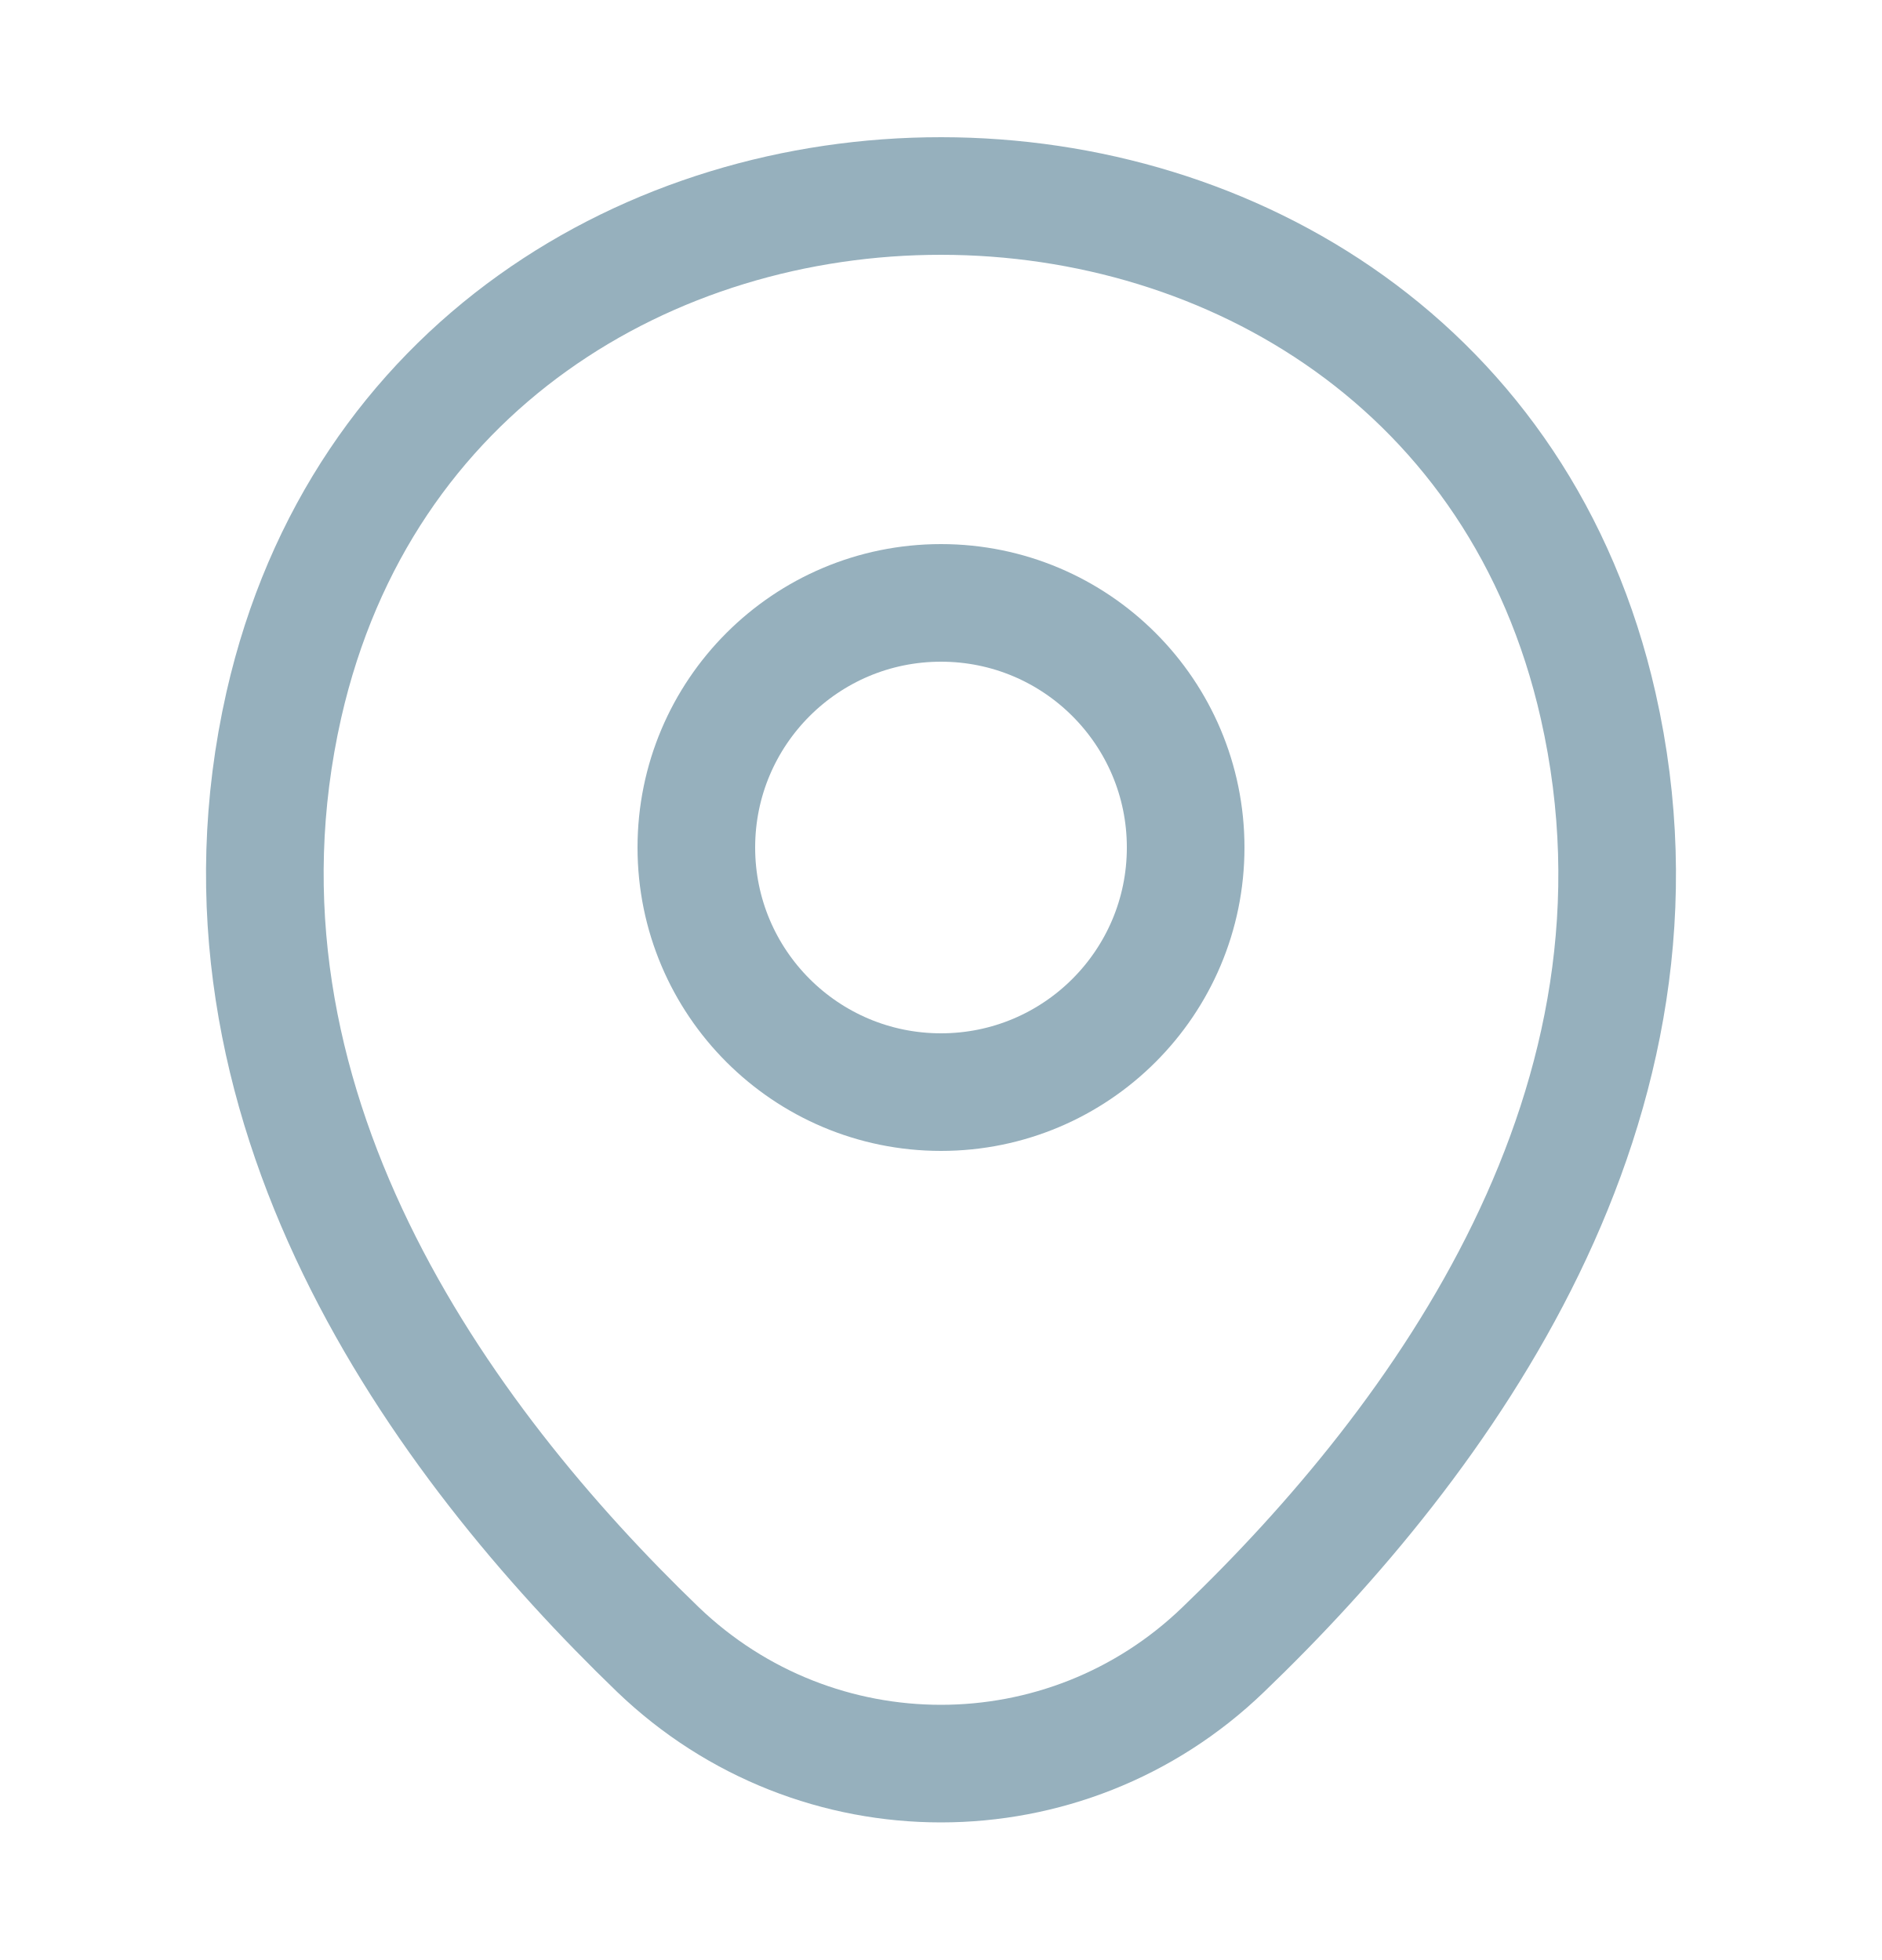
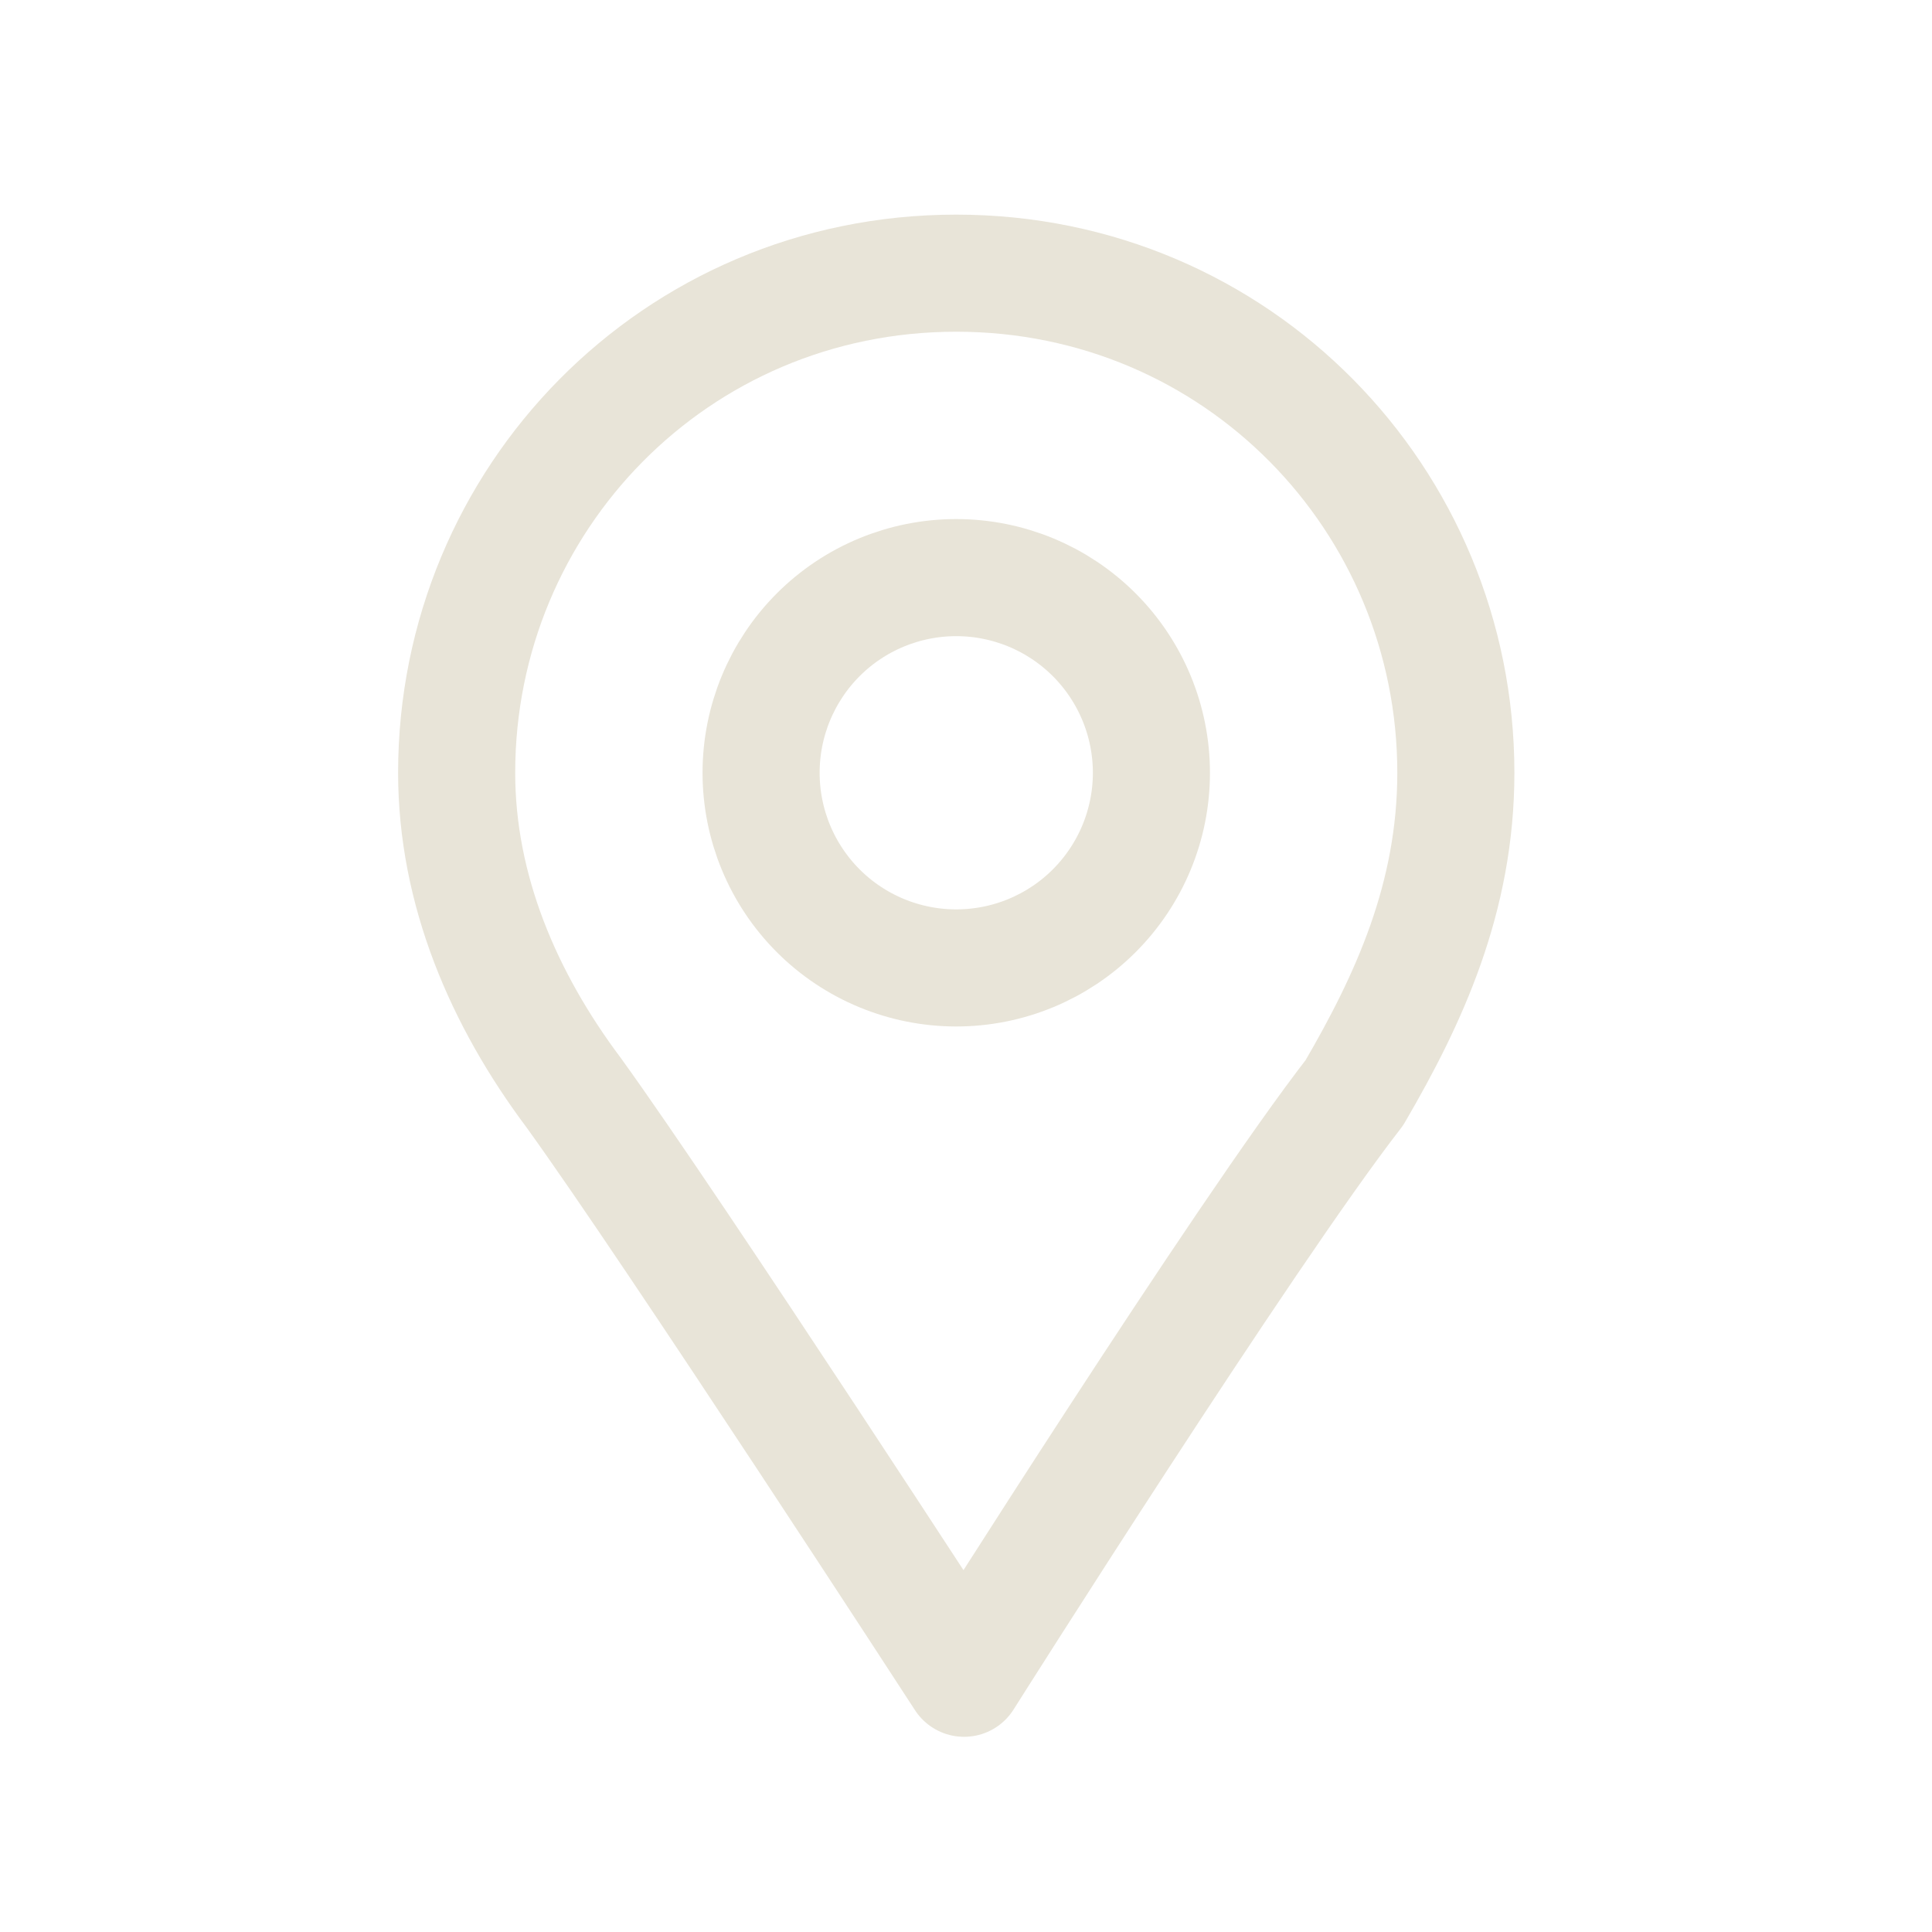
- <svg xmlns="http://www.w3.org/2000/svg" width="24" height="25" viewBox="0 0 24 25" fill="none">
-   <path d="M12 13.93C13.723 13.93 15.12 12.533 15.12 10.81C15.12 9.087 13.723 7.69 12 7.69C10.277 7.69 8.88 9.087 8.88 10.81C8.88 12.533 10.277 13.93 12 13.93Z" stroke="#96B0BD" stroke-width="1.5" />
-   <path d="M3.62 8.99C5.59 0.33 18.42 0.34 20.38 9C21.53 14.08 18.37 18.38 15.6 21.04C13.59 22.98 10.41 22.98 8.39 21.04C5.63 18.38 2.47 14.07 3.62 8.99Z" stroke="#96B0BD" stroke-width="1.5" />
+ <svg xmlns="http://www.w3.org/2000/svg" width="33" height="33" viewBox="0 0 33 33" fill="none">
+   <g id="Img">
+     <path id="Vector" d="M16.333 16.533C17.217 16.533 18.065 16.182 18.69 15.557C19.316 14.931 19.667 14.084 19.667 13.2C19.667 12.316 19.316 11.468 18.69 10.842C18.065 10.217 17.217 9.866 16.333 9.866C15.449 9.866 14.601 10.217 13.976 10.842C13.351 11.468 13 12.316 13 13.2C13 14.084 13.351 14.931 13.976 15.557C14.601 16.182 15.449 16.533 16.333 16.533Z" stroke="#E8E4D8" stroke-width="2" stroke-miterlimit="10" stroke-linecap="round" stroke-linejoin="round" />
+     <path id="Vector_2" d="M24.867 13.199C24.867 8.533 21.133 4.666 16.333 4.666C11.533 4.666 7.8 8.533 7.8 13.199C7.8 15.199 8.6 17.066 9.8 18.666C11.533 21.066 16.467 28.666 16.467 28.666C16.467 28.666 21.267 21.066 23.133 18.666C24.067 17.066 24.867 15.333 24.867 13.199Z" stroke="#E8E4D8" stroke-width="2" stroke-miterlimit="10" stroke-linecap="round" stroke-linejoin="round" />
+   </g>
</svg>
